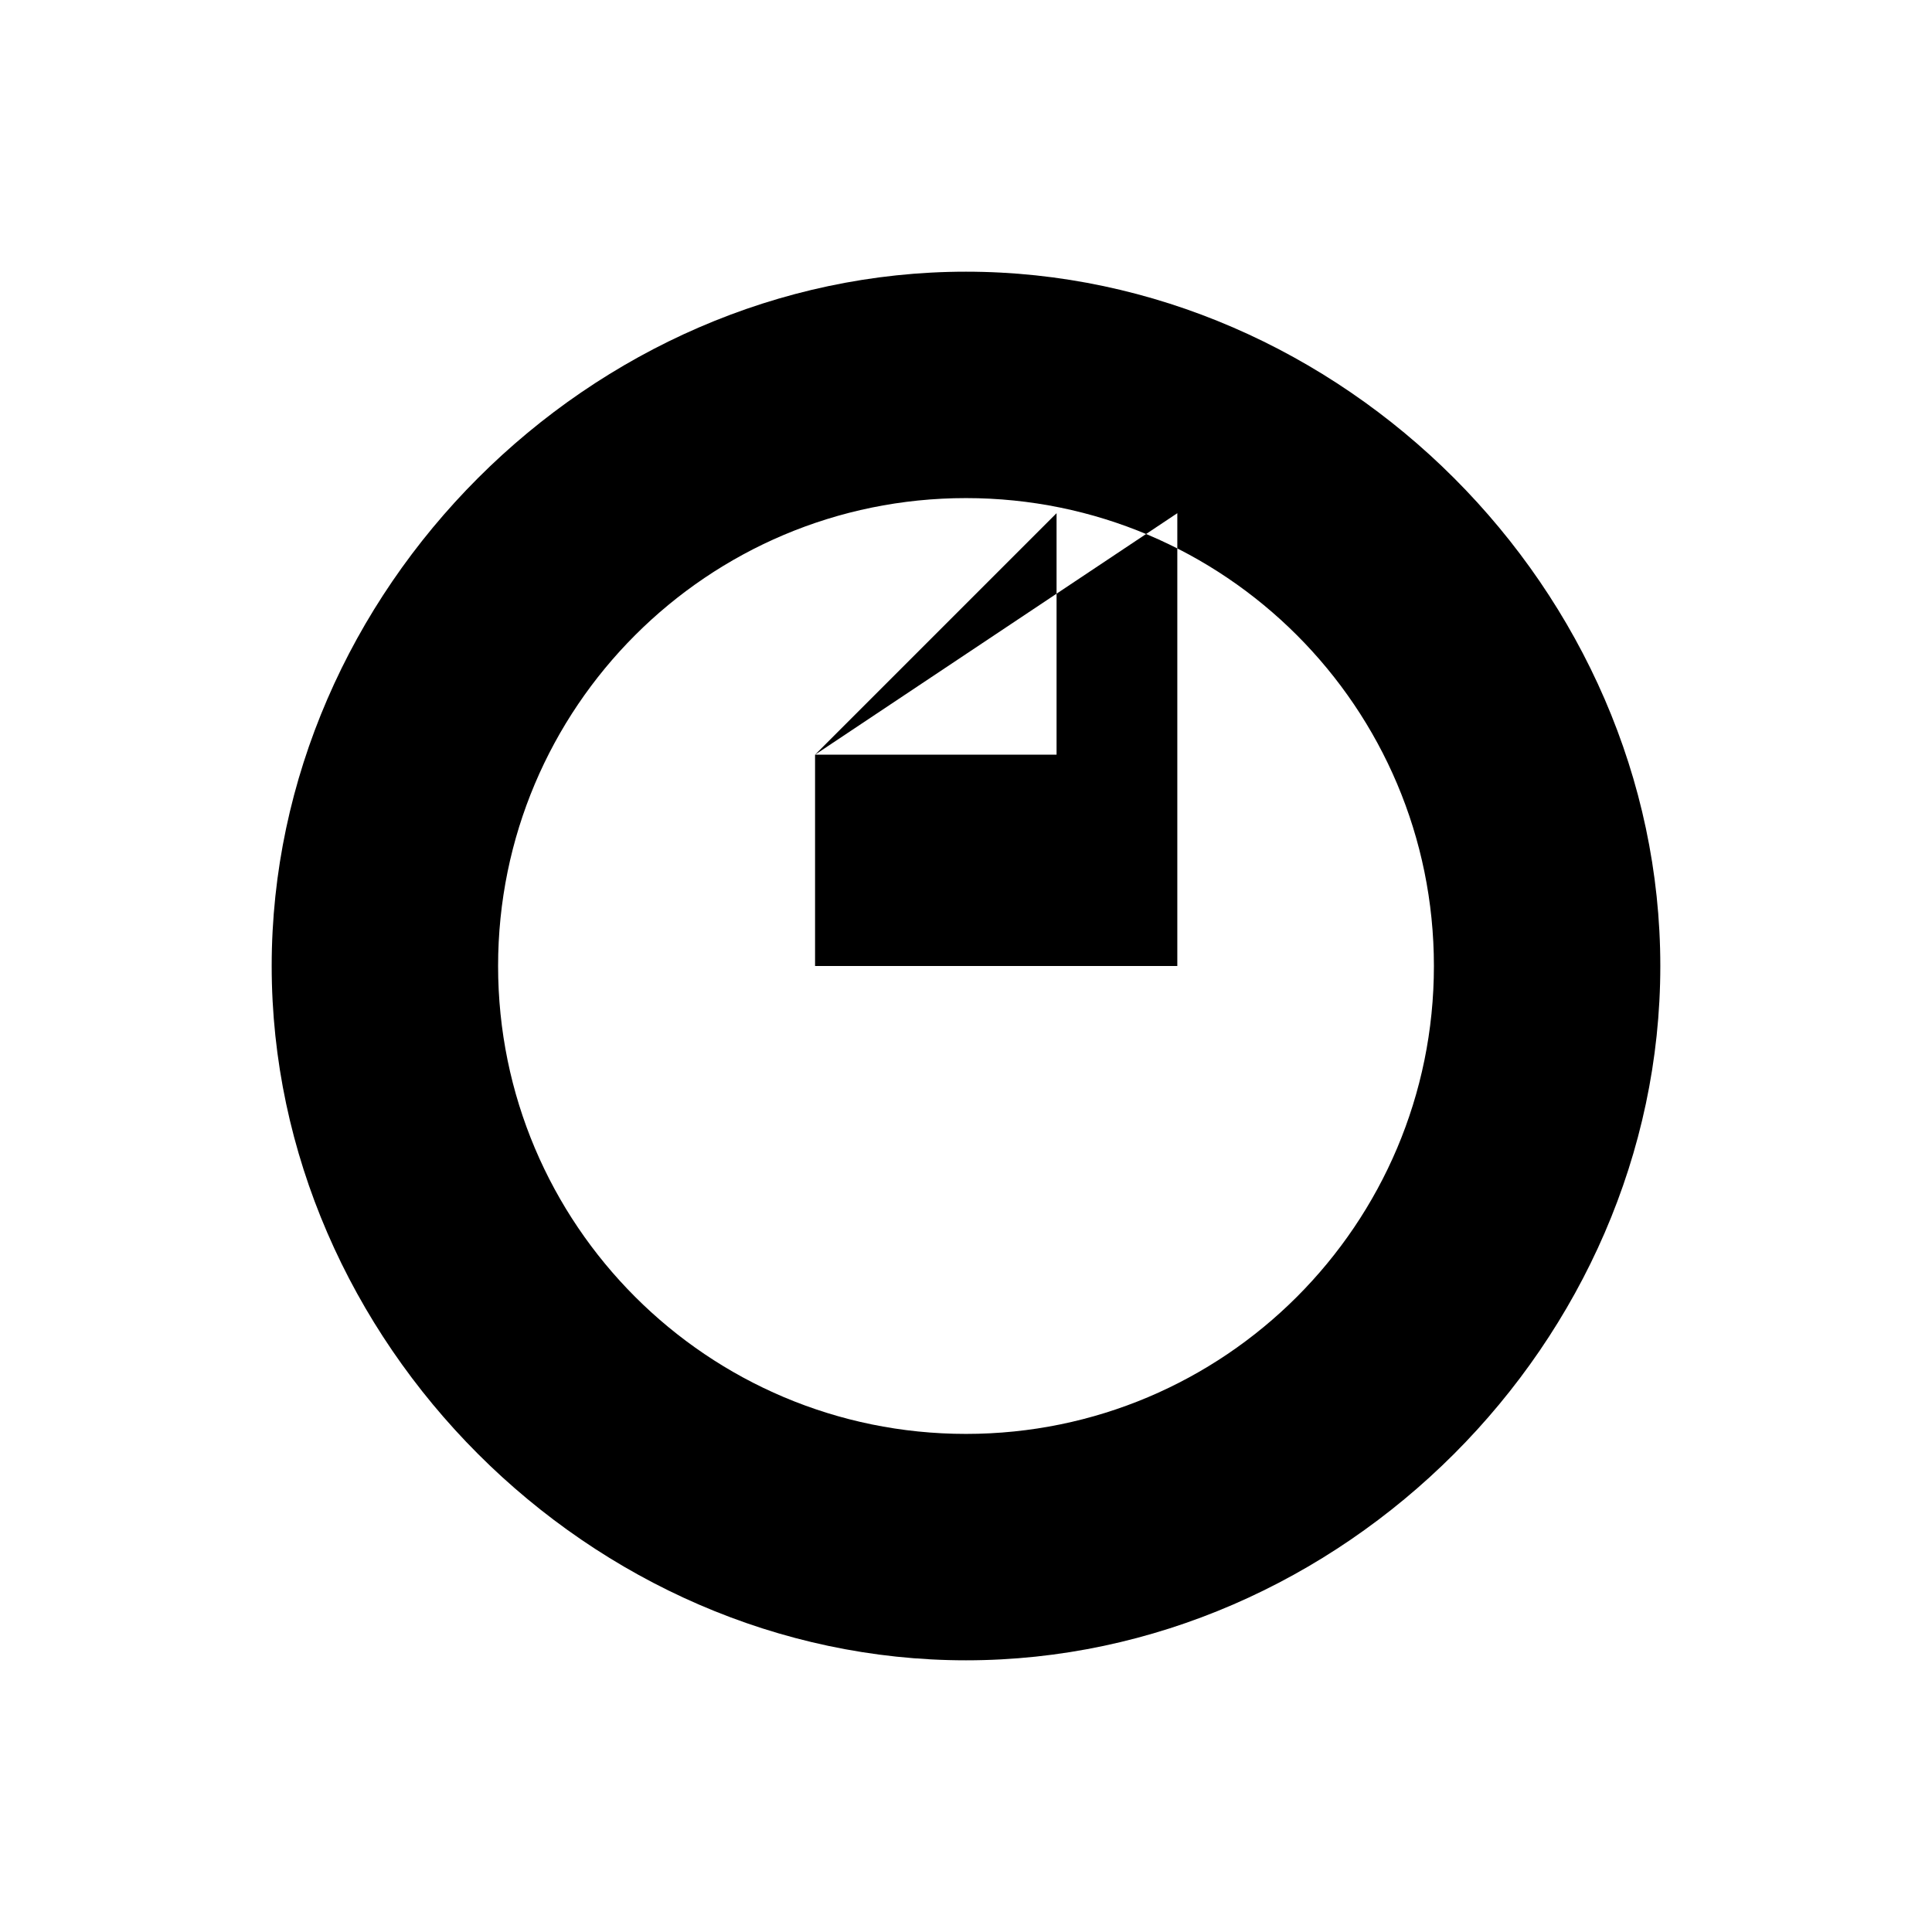
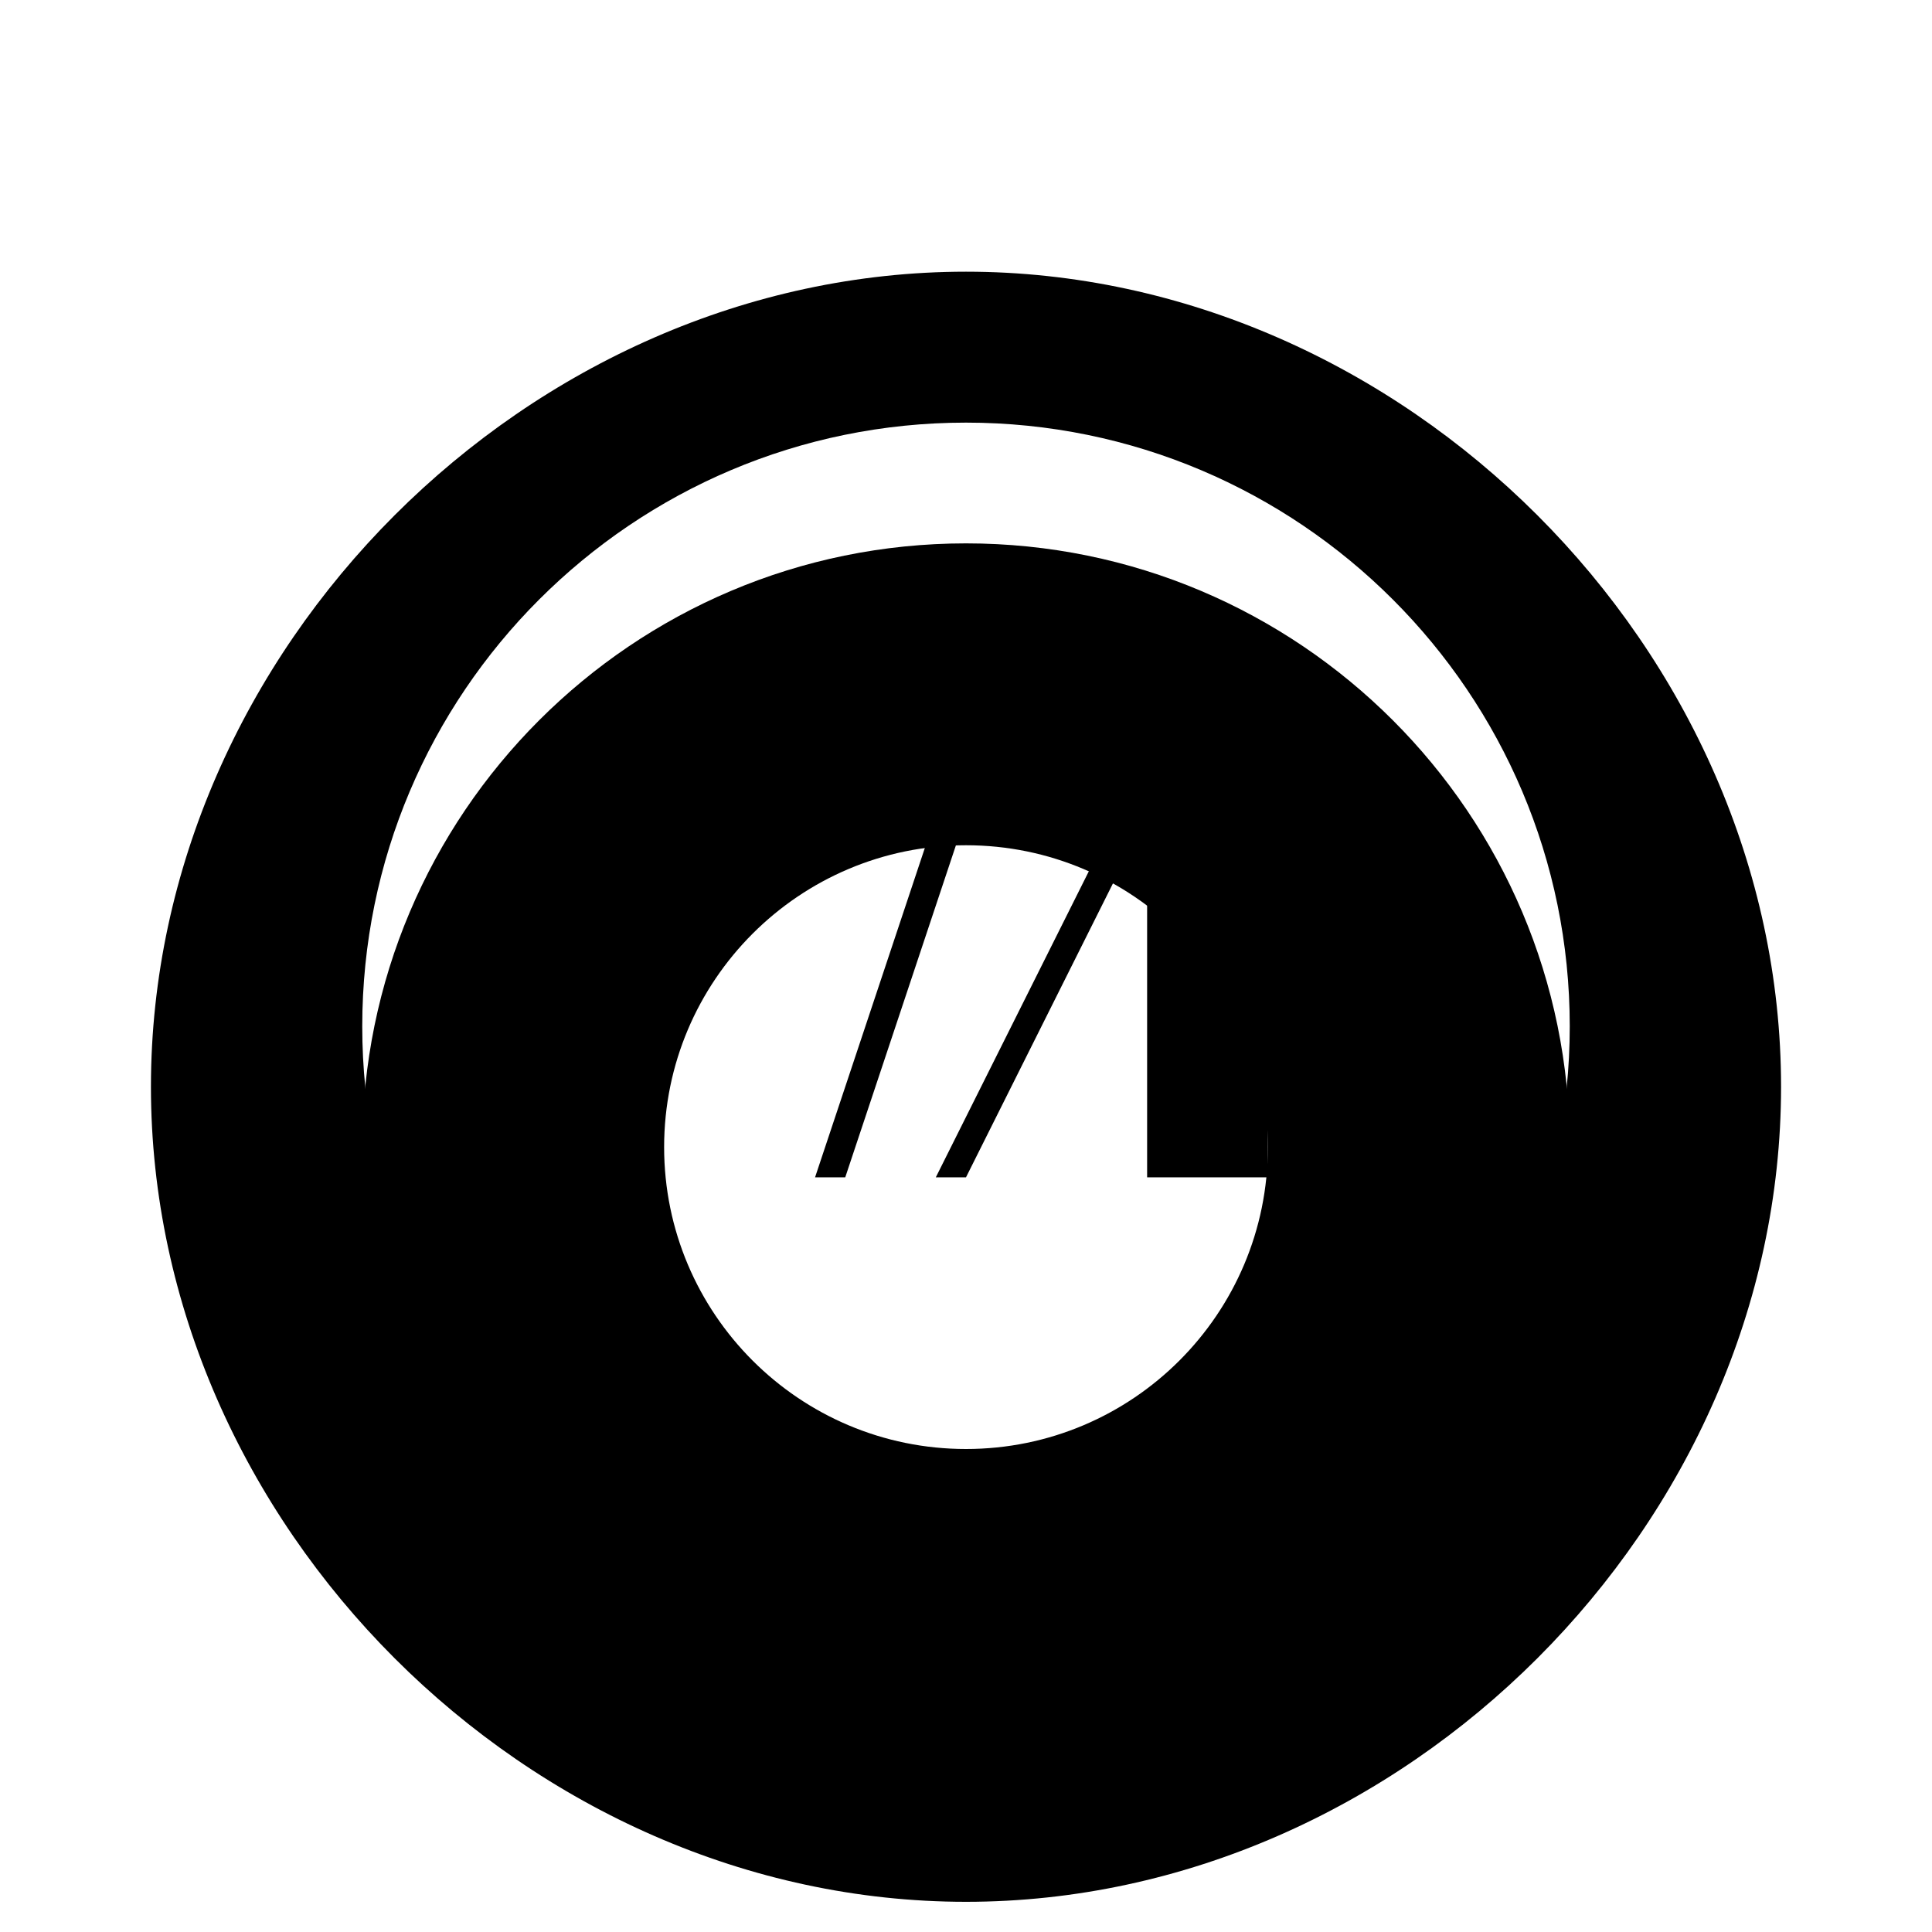
<svg xmlns="http://www.w3.org/2000/svg" viewBox="0 0 32 32" fill="none">
-   <path d="M16 4.5C9.78 4.5 4.5 9.78 4.5 16S9.78 27.5 16 27.5 27.5 22.22 27.5 16 22.22 4.5 16 4.5ZM16 23.75A7.75 7.75 0 0 1 8.25 16 7.75 7.75 0 0 1 16 8.25 7.75 7.75 0 0 1 23.75 16 7.75 7.75 0 0 1 16 23.75ZM13.5 12.5L19.5 8.5V16H13.5V12.5ZM17.5 12.5V8.5L13.5 12.5H17.5Z" fill="currentColor" />
+   <path d="M16 4.5C8.76 4.5 2.5 10.76 2.5 18S8.76 31.5 16 31.5 29.5 25.24 29.5 18 23.24 4.5 16 4.5ZM16 27C10.48 27 6 22.52 6 17S10.48 7 16 7s10 4.48 10 10-4.48 10-10 10Z" fill="currentColor" />
+   <path d="M16 9C10.48 9 6 13.48 6 19S10.48 29 16 29s10-4.48 10-10-4.48-10-10-10Zm0 15c-2.76 0-5-2.24-5-5s2.24-5 5-5 5 2.24 5 5-2.24 5-5 5Z" fill="currentColor" />
+   <path d="M18.5 13.5l-3 6h-2l3-9H17l-3 9h2l3-6v6h2v-6z" fill="currentColor" />
</svg>
